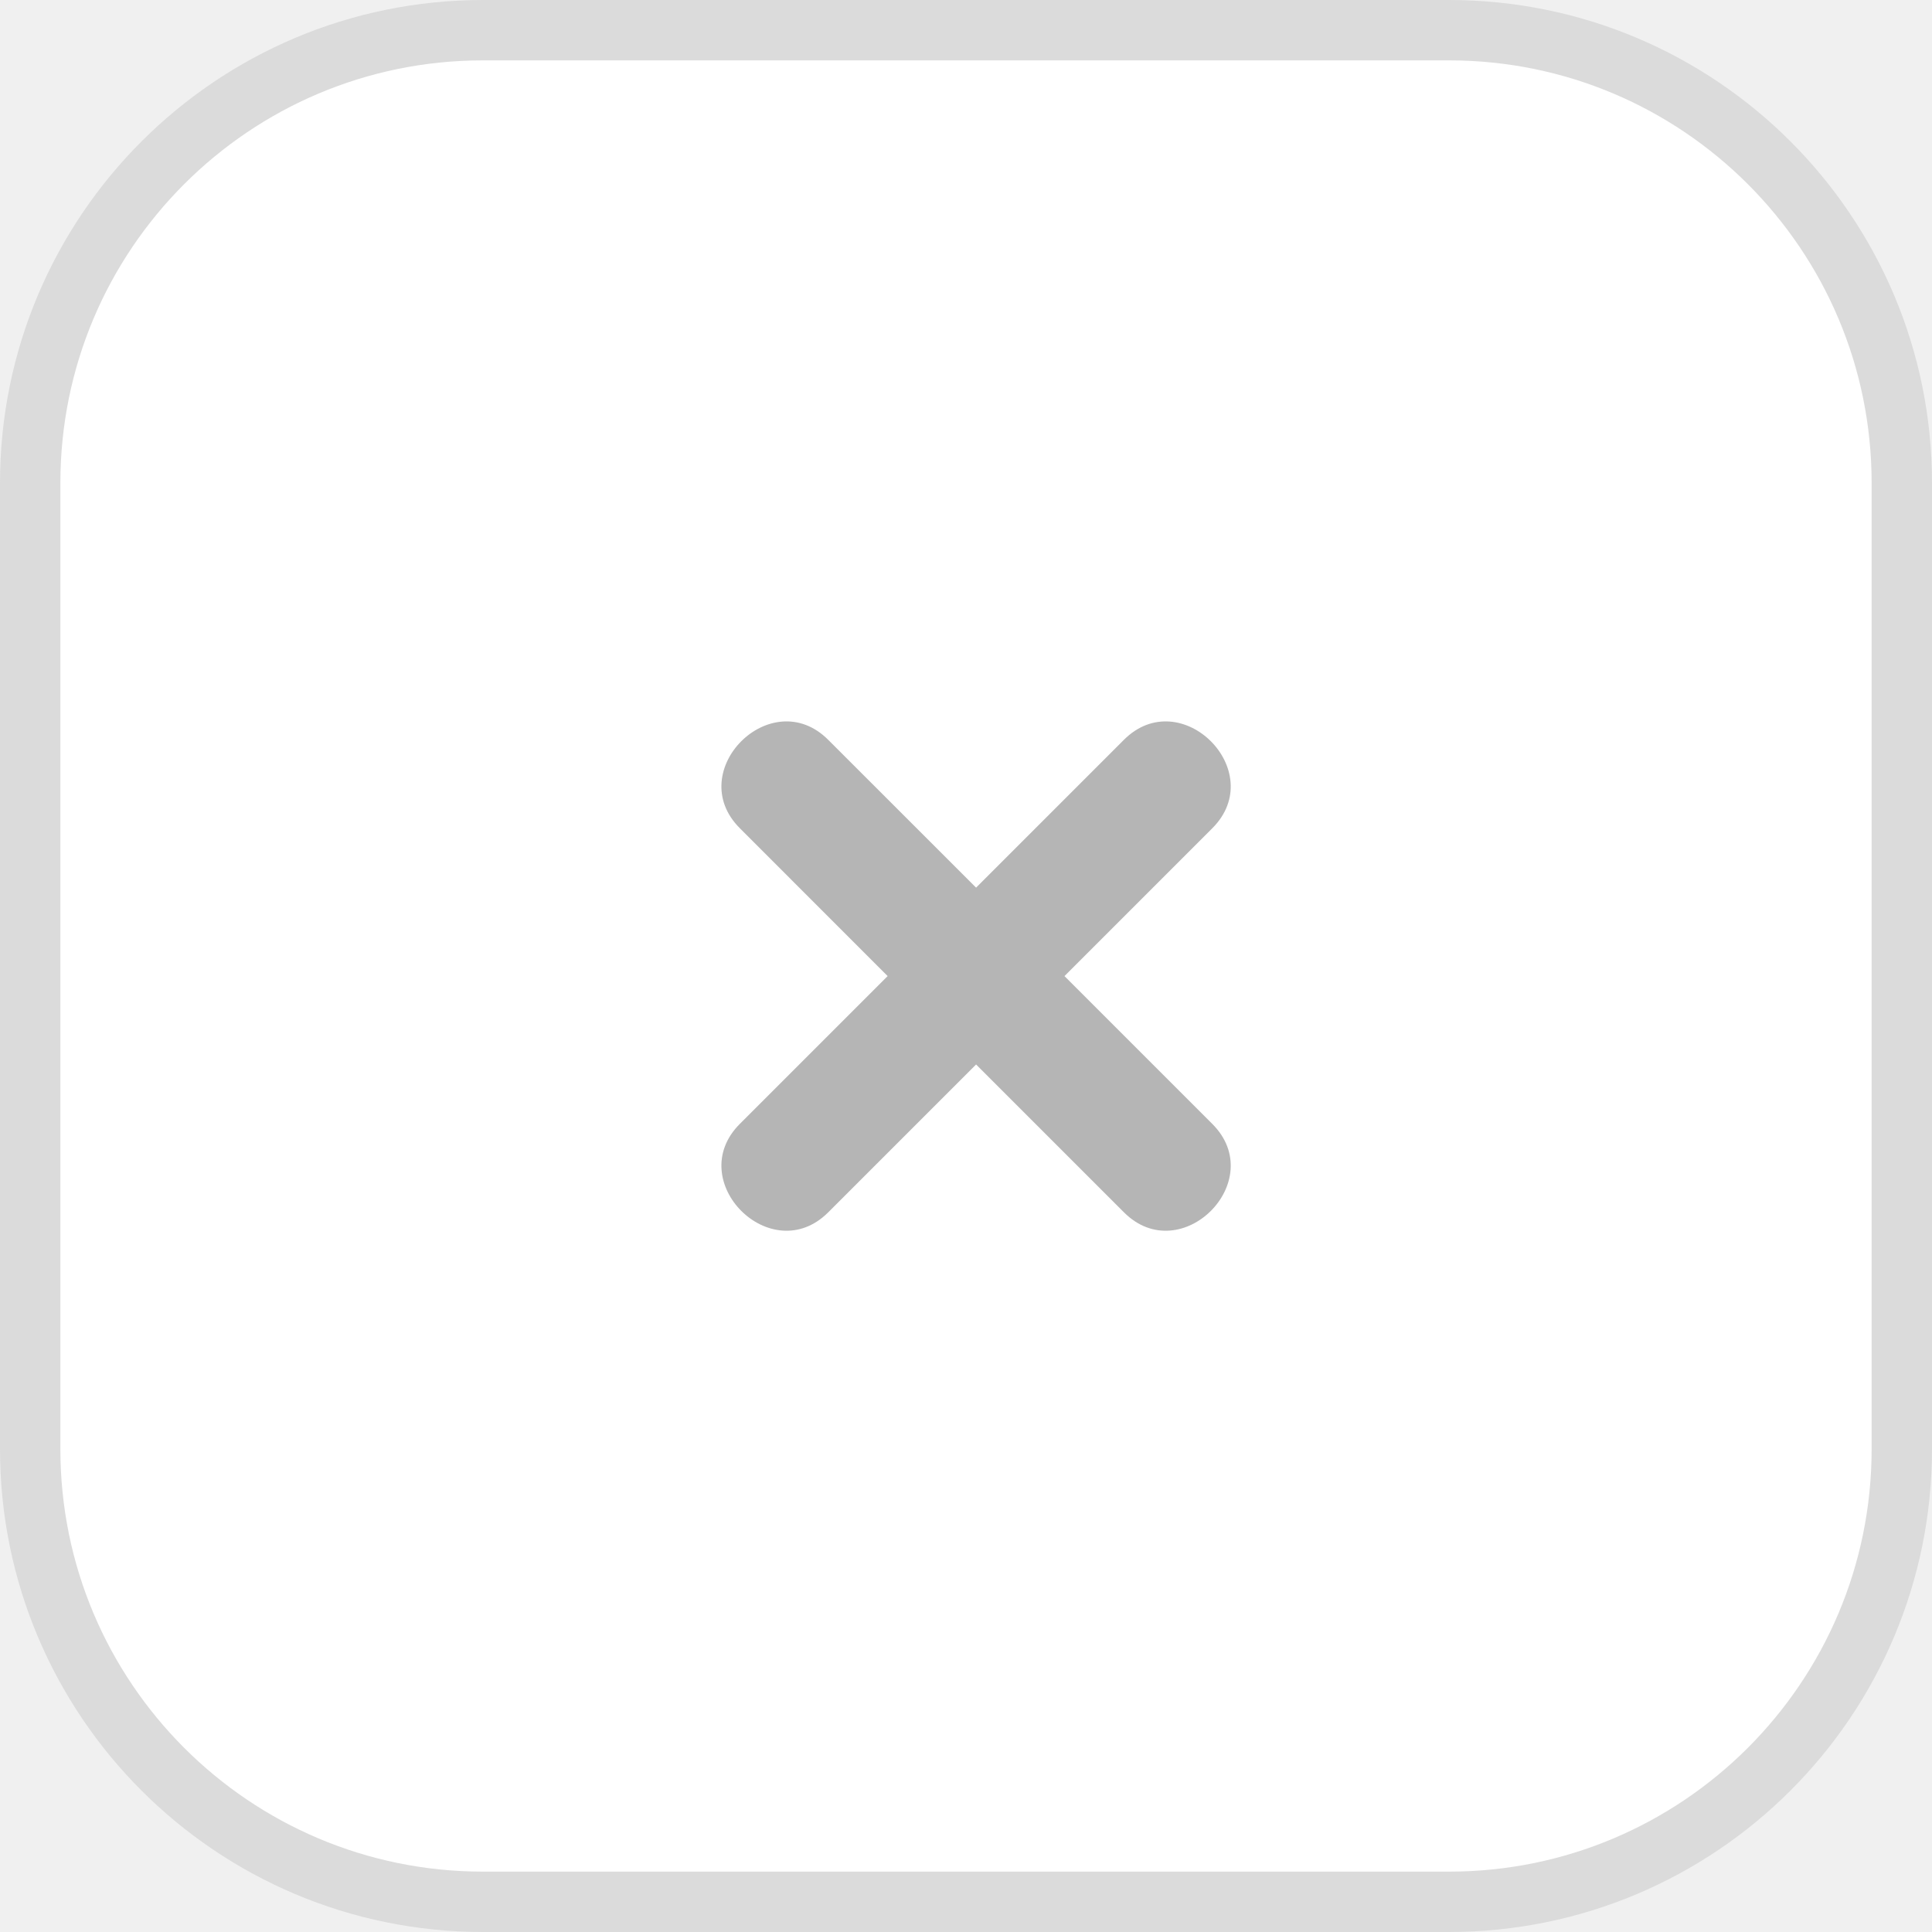
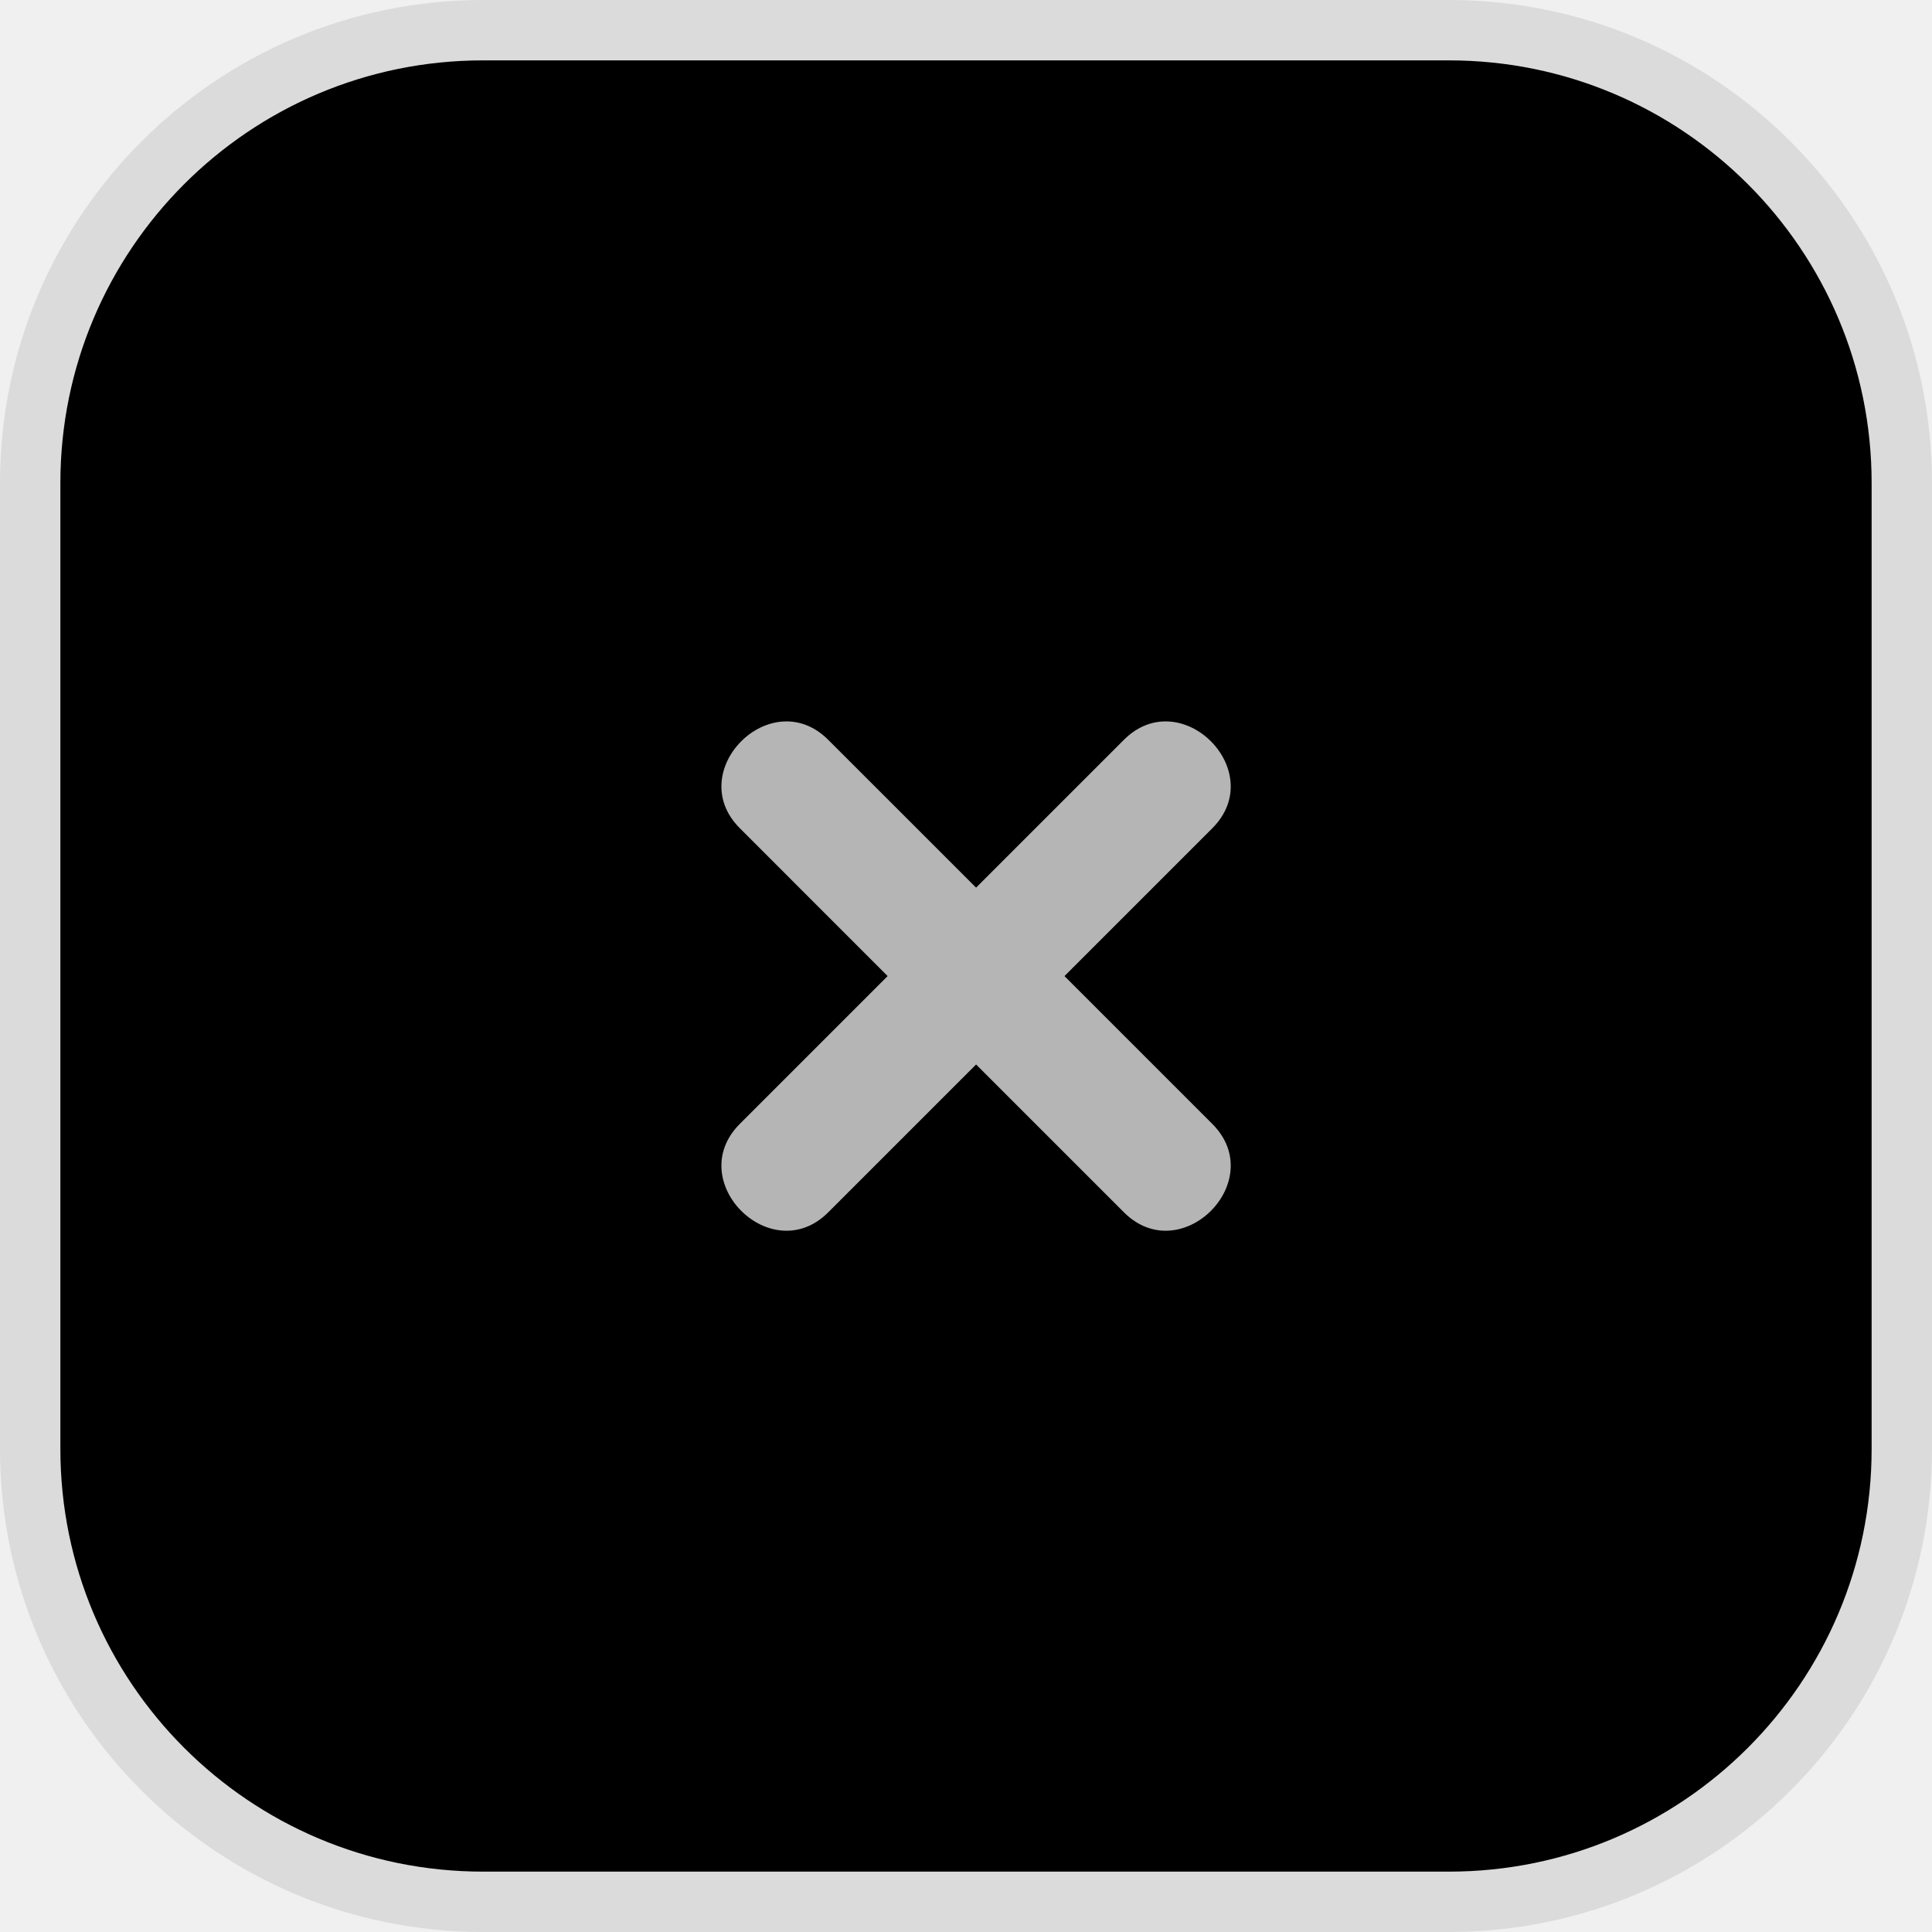
- <svg xmlns="http://www.w3.org/2000/svg" width="32" height="32" viewBox="0 0 32 32" fill="none">
-   <rect x="0.5" y="0.5" width="31" height="31" rx="7.5" fill="white" stroke="#DBDBDB" />
+ <svg xmlns="http://www.w3.org/2000/svg" width="100%" height="100%" viewBox="0 0 32 32" fill="none">
+   <rect x="0.5" y="0.5" width="31" height="31" rx="7.5" fill="currentColor" stroke="#DBDBDB" />
  <path d="M20.08 18.616L17.631 16.167L20.08 13.718C21.024 12.774 19.56 11.309 18.615 12.254L16.167 14.702L13.718 12.254C12.774 11.309 11.309 12.774 12.254 13.718L14.702 16.167L12.254 18.615C11.309 19.56 12.774 21.024 13.718 20.08L16.167 17.631L18.616 20.08C19.56 21.024 21.024 19.56 20.08 18.616Z" fill="#B5B5B5" />
</svg>
